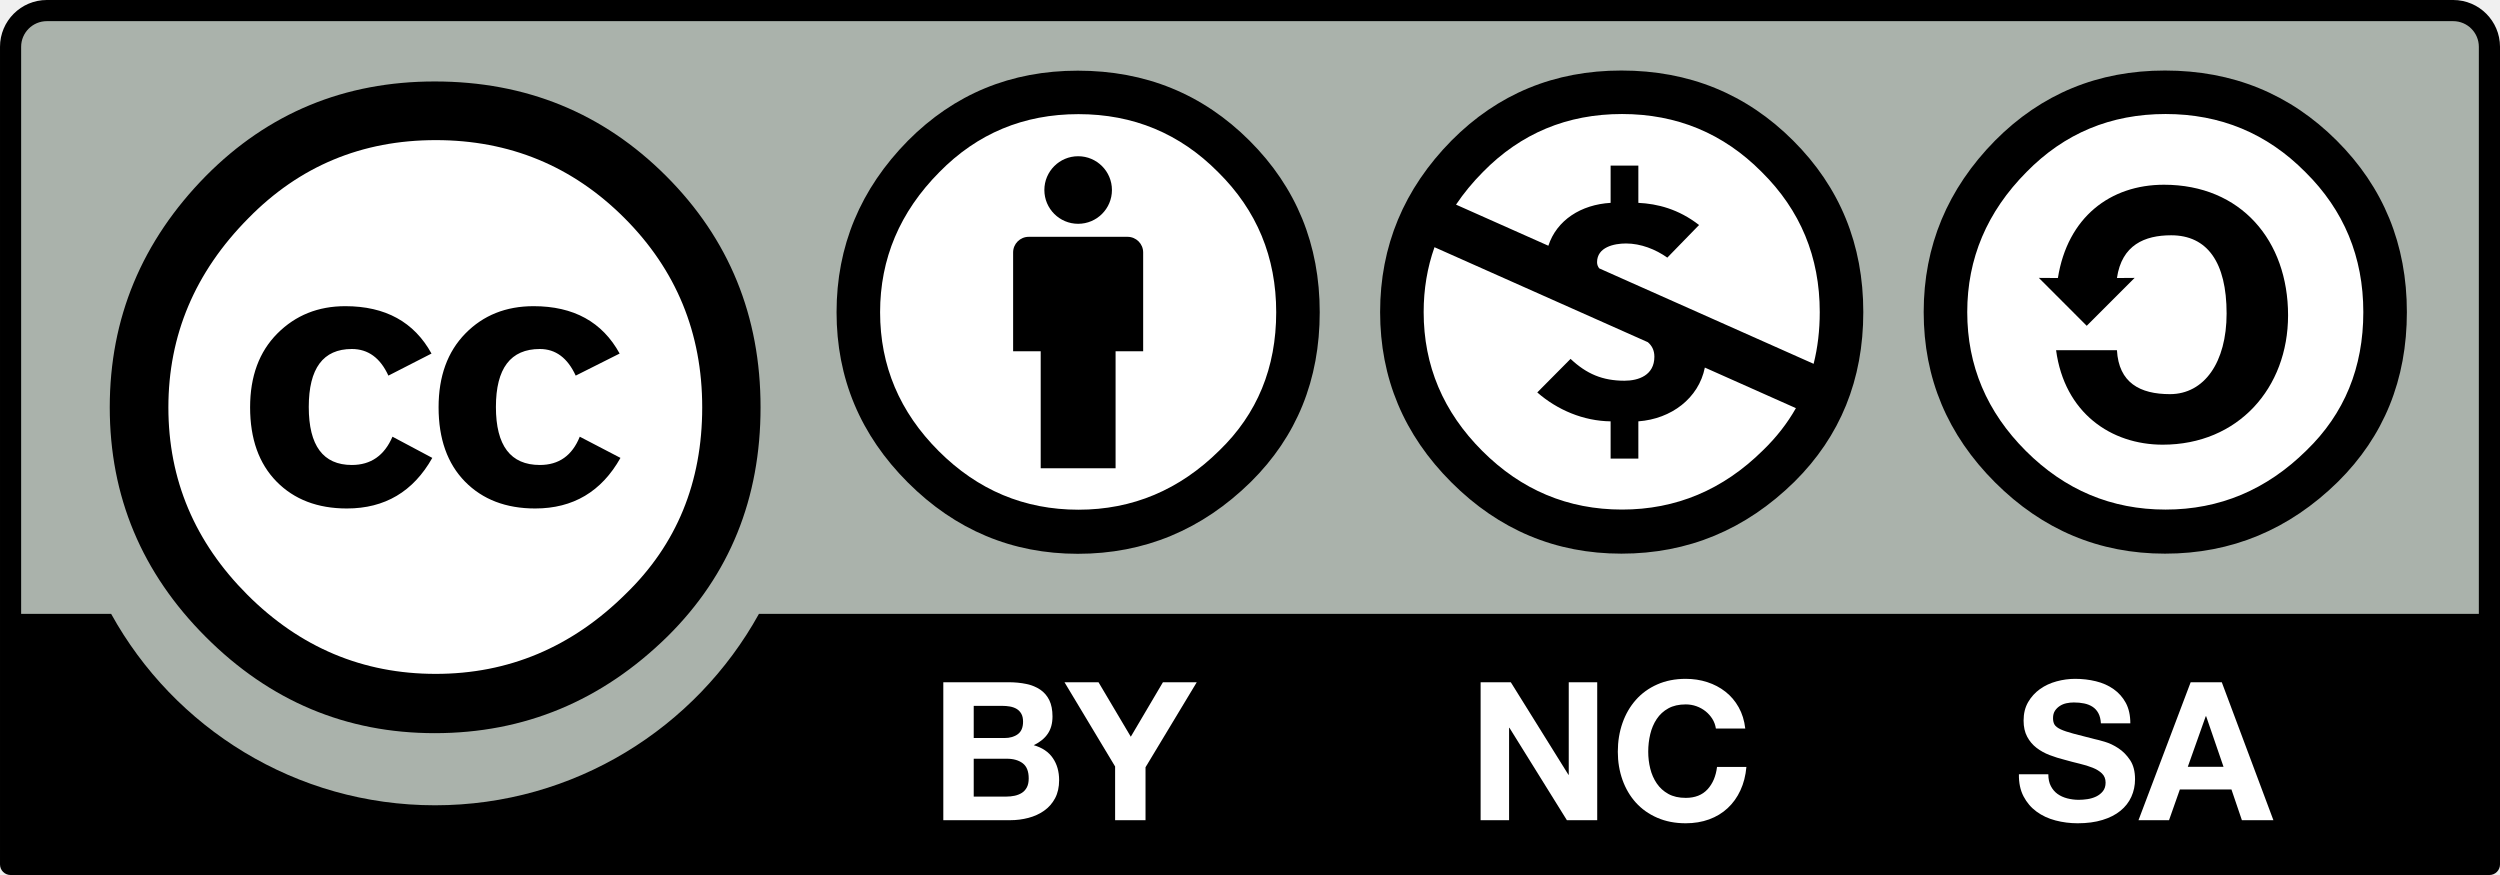
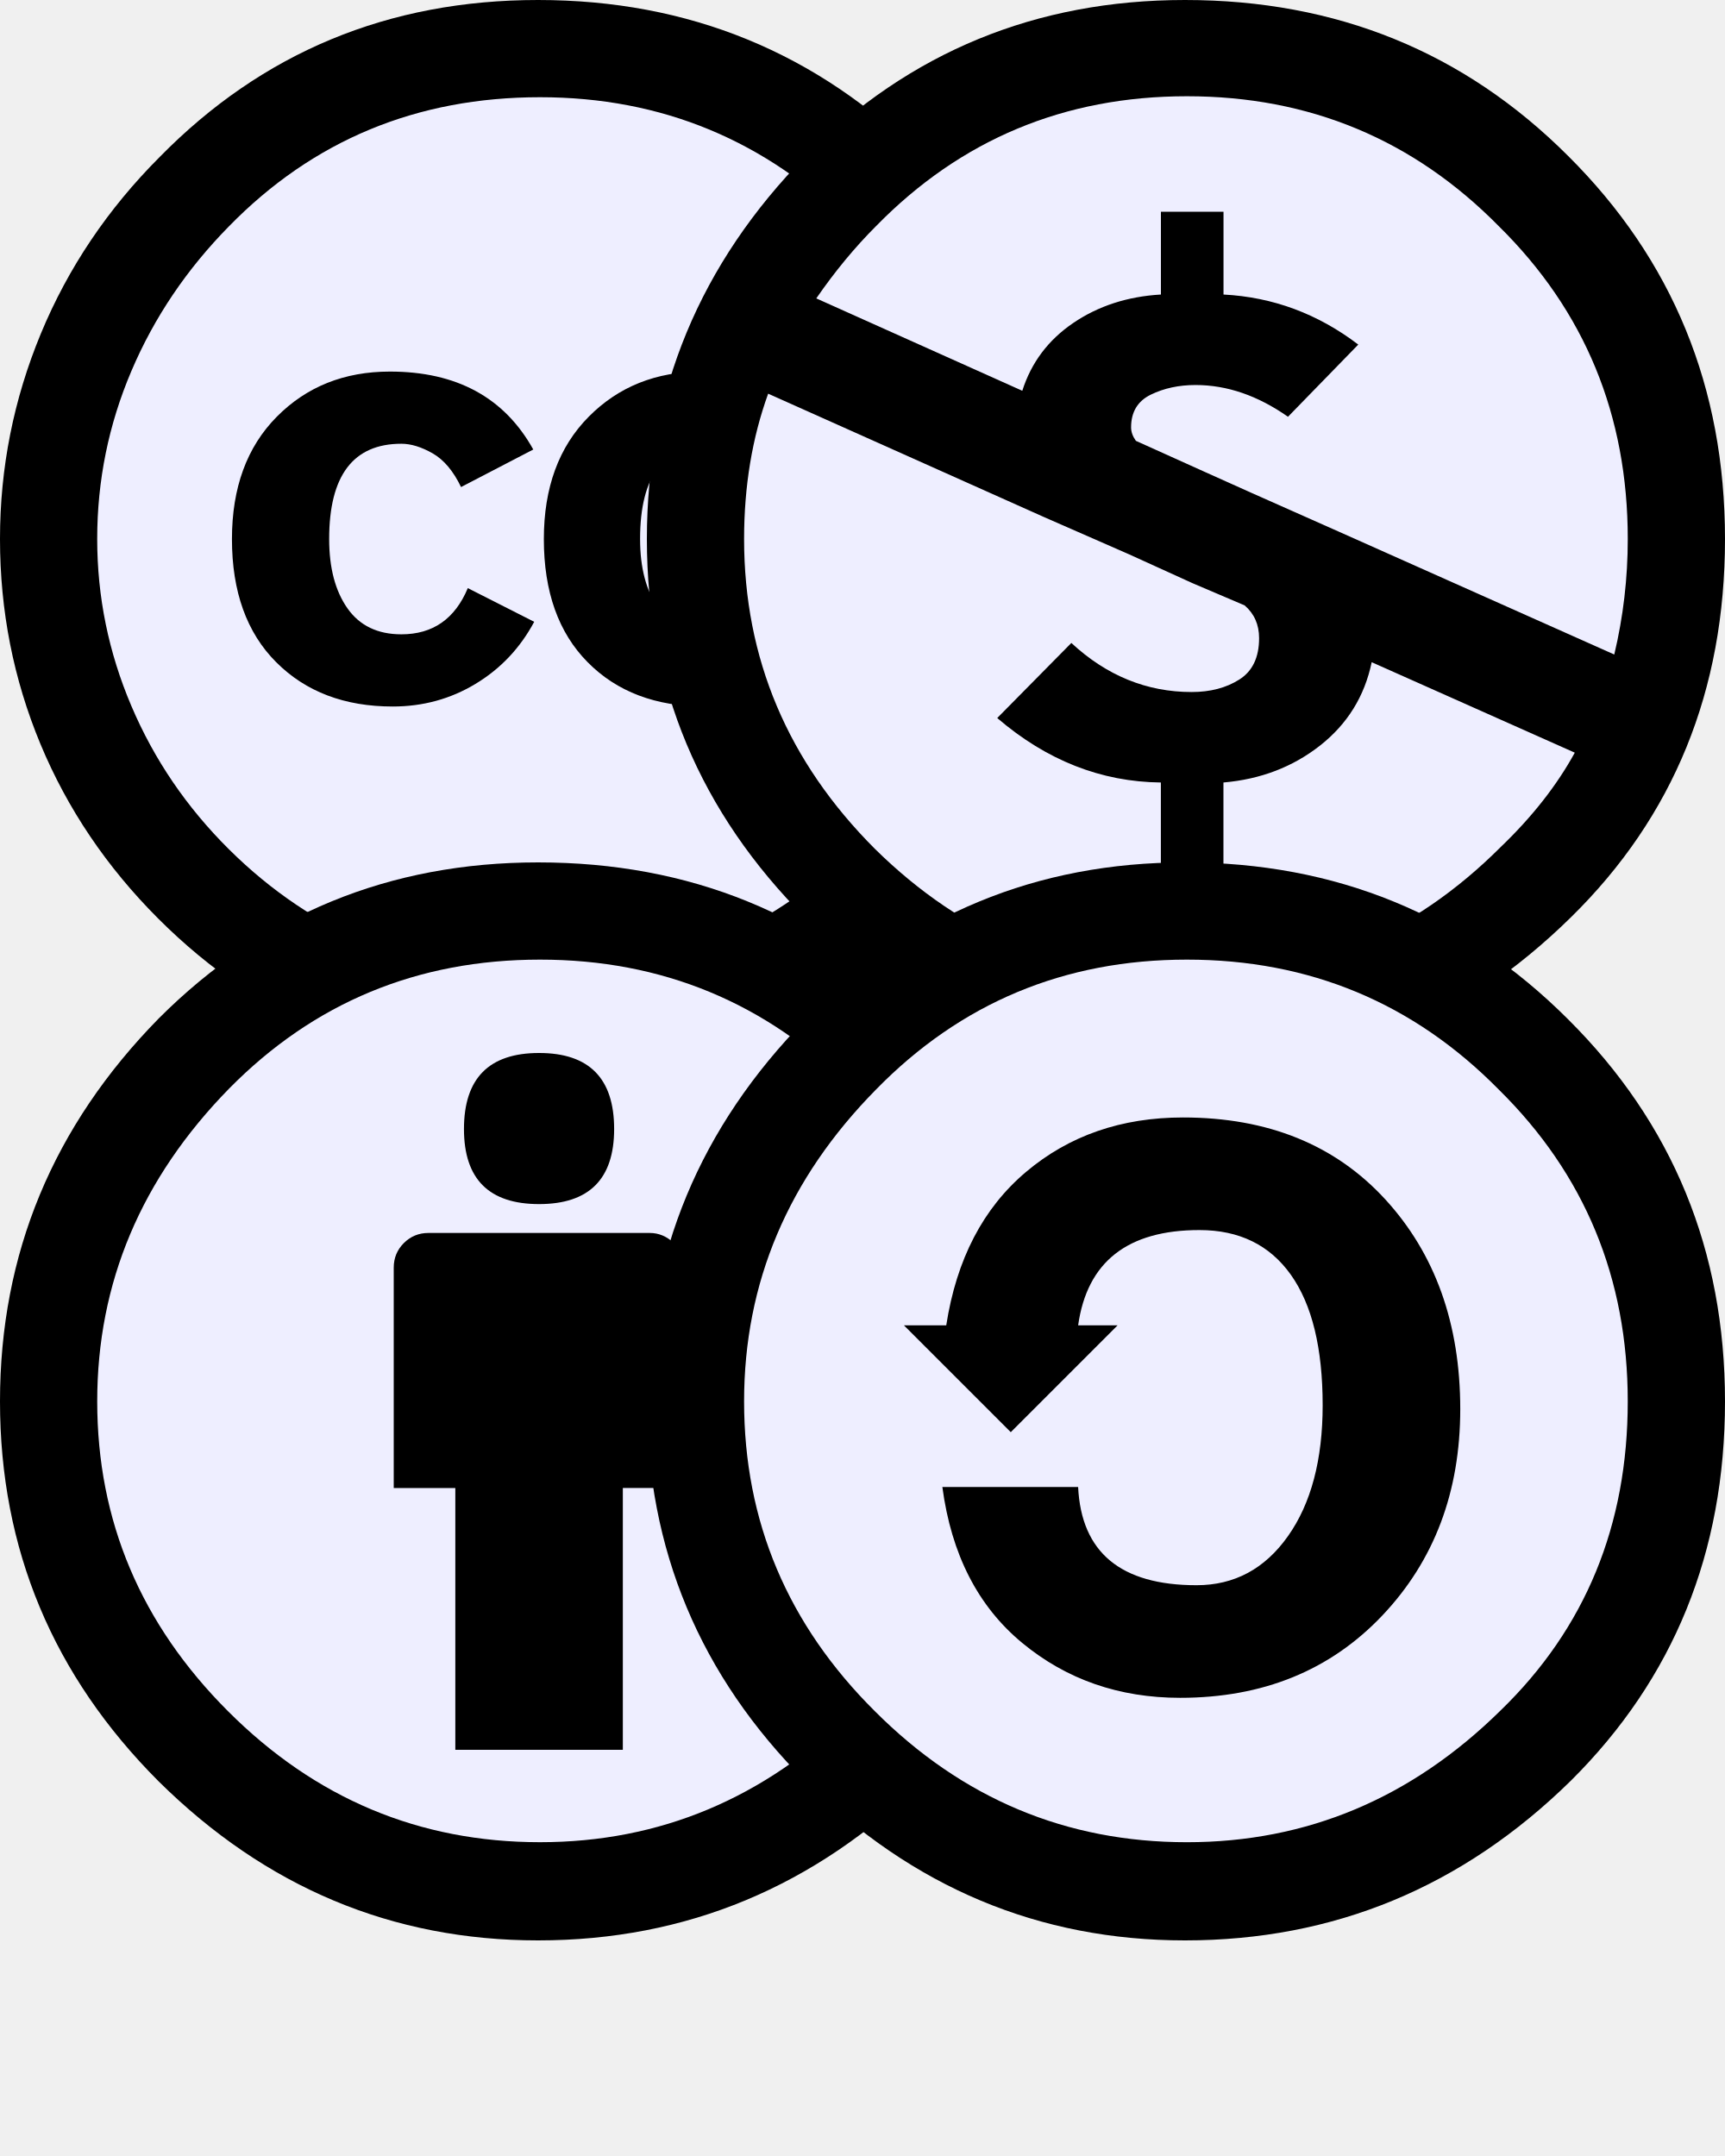
- <svg xmlns="http://www.w3.org/2000/svg" width="120" height="42" id="svg2759" version="1.0">
-   <defs id="defs2761" />
-   <g id="layer1">
-     <g transform="matrix(0.9937808,0,0,0.9936696,-437.1233,-74.43691)" id="g117">
-       <path id="path3817_5_" nodetypes="ccccccc" d="M 443.289,75.367 L 557.352,75.569 C 558.946,75.569 560.37,75.333 560.37,78.75 L 560.23,116.317 L 440.41,116.317 L 440.41,78.61 C 440.41,76.925 440.573,75.367 443.289,75.367 z" style="fill:#aab2ab" />
-       <path d="M 558.349,74.911 L 442.121,74.911 C 440.874,74.911 439.859,75.926 439.859,77.172 L 439.859,116.668 C 439.859,116.95 440.087,117.179 440.37,117.179 L 560.099,117.179 C 560.381,117.179 560.61,116.95 560.61,116.668 L 560.61,77.172 C 560.61,75.926 559.595,74.911 558.349,74.911 z M 442.121,75.933 L 558.349,75.933 C 559.033,75.933 559.588,76.489 559.588,77.172 C 559.588,77.172 559.588,93.069 559.588,104.566 L 476.515,104.566 C 473.47,110.072 467.603,113.811 460.871,113.811 C 454.136,113.811 448.271,110.076 445.228,104.566 L 440.88,104.566 C 440.88,93.069 440.88,77.172 440.88,77.172 C 440.88,76.489 441.437,75.933 442.121,75.933 z" id="path120" />
-       <g id="g5908_5_" transform="matrix(0.872921,0,0,0.872921,50.12536,143.2144)">
-         <path id="path5906_5_" cx="296.354" ry="22.94" cy="264.358" type="arc" rx="22.94" d="M 486.266,-55.707 C 486.272,-47.026 479.238,-39.985 470.558,-39.98 C 461.878,-39.974 454.836,-47.007 454.831,-55.688 C 454.831,-55.694 454.831,-55.7 454.831,-55.707 C 454.825,-64.387 461.859,-71.428 470.539,-71.434 C 479.22,-71.439 486.261,-64.406 486.266,-55.726 C 486.266,-55.719 486.266,-55.713 486.266,-55.707 z" style="fill:#ffffff" />
-         <g id="g5706_5_" transform="translate(-289.6157,99.0653)">
-           <path id="path5708_5_" d="M 772.942,-167.574 C 776.427,-164.089 778.169,-159.821 778.169,-154.772 C 778.169,-149.723 776.457,-145.5 773.031,-142.104 C 769.395,-138.528 765.099,-136.74 760.141,-136.74 C 755.243,-136.74 751.021,-138.513 747.477,-142.06 C 743.931,-145.605 742.159,-149.842 742.159,-154.772 C 742.159,-159.701 743.931,-163.968 747.477,-167.574 C 750.932,-171.061 755.154,-172.804 760.141,-172.804 C 765.19,-172.804 769.456,-171.061 772.942,-167.574 z M 749.823,-165.229 C 746.876,-162.253 745.403,-158.766 745.403,-154.767 C 745.403,-150.769 746.862,-147.312 749.777,-144.396 C 752.695,-141.48 756.166,-140.021 760.195,-140.021 C 764.223,-140.021 767.725,-141.494 770.702,-144.44 C 773.528,-147.177 774.941,-150.618 774.941,-154.767 C 774.941,-158.885 773.504,-162.38 770.633,-165.252 C 767.762,-168.122 764.283,-169.558 760.195,-169.558 C 756.107,-169.558 752.648,-168.115 749.823,-165.229 z M 757.577,-156.526 C 757.127,-157.508 756.454,-157.999 755.554,-157.999 C 753.966,-157.999 753.171,-156.929 753.171,-154.79 C 753.171,-152.65 753.966,-151.581 755.554,-151.581 C 756.604,-151.581 757.353,-152.102 757.803,-153.146 L 760.006,-151.973 C 758.955,-150.107 757.38,-149.174 755.28,-149.174 C 753.66,-149.174 752.363,-149.671 751.388,-150.663 C 750.413,-151.657 749.925,-153.027 749.925,-154.772 C 749.925,-156.487 750.428,-157.848 751.433,-158.857 C 752.438,-159.865 753.691,-160.369 755.191,-160.369 C 757.411,-160.369 759,-159.495 759.962,-157.747 L 757.577,-156.526 z M 767.941,-156.526 C 767.49,-157.508 766.829,-157.999 765.958,-157.999 C 764.338,-157.999 763.526,-156.929 763.526,-154.79 C 763.526,-152.65 764.338,-151.581 765.958,-151.581 C 767.01,-151.581 767.746,-152.102 768.166,-153.146 L 770.418,-151.973 C 769.37,-150.107 767.797,-149.174 765.7,-149.174 C 764.082,-149.174 762.788,-149.671 761.814,-150.663 C 760.841,-151.657 760.354,-153.027 760.354,-154.772 C 760.354,-156.487 760.848,-157.848 761.837,-158.857 C 762.825,-159.865 764.082,-160.369 765.611,-160.369 C 767.827,-160.369 769.414,-159.495 770.372,-157.747 L 767.941,-156.526 z" />
-         </g>
-       </g>
-       <g id="g126">
-         <circle cx="491.946" cy="90.232" r="10.806" id="circle128" style="fill:#ffffff" />
-         <g id="g130">
-           <path d="M 495.074,87.105 C 495.074,86.688 494.736,86.351 494.32,86.351 L 489.547,86.351 C 489.131,86.351 488.793,86.688 488.793,87.105 L 488.793,91.878 L 490.125,91.878 L 490.125,97.53 L 493.742,97.53 L 493.742,91.878 L 495.074,91.878 L 495.074,87.105 L 495.074,87.105 z" id="path132" />
-           <circle cx="491.934" cy="84.09" r="1.632" id="circle134" />
-         </g>
-         <path clip-rule="evenodd" d="M 491.918,78.325 C 488.687,78.325 485.951,79.453 483.711,81.709 C 481.414,84.042 480.265,86.805 480.265,89.994 C 480.265,93.183 481.414,95.925 483.711,98.221 C 486.009,100.515 488.746,101.663 491.918,101.663 C 495.131,101.663 497.917,100.506 500.273,98.191 C 502.493,95.994 503.602,93.261 503.602,89.994 C 503.602,86.726 502.473,83.965 500.214,81.709 C 497.956,79.453 495.191,78.325 491.918,78.325 z M 491.949,80.425 C 494.597,80.425 496.845,81.359 498.695,83.226 C 500.565,85.073 501.5,87.33 501.5,89.994 C 501.5,92.677 500.584,94.904 498.753,96.674 C 496.826,98.58 494.557,99.533 491.949,99.533 C 489.338,99.533 487.089,98.59 485.201,96.703 C 483.312,94.817 482.368,92.581 482.368,89.994 C 482.368,87.407 483.322,85.151 485.23,83.226 C 487.061,81.359 489.3,80.425 491.949,80.425 z" id="path136" style="fill-rule:evenodd" />
-       </g>
-       <g enable-background="new    " id="g138">
-         <path d="M 488.563,107.867 C 488.88,107.867 489.17,107.896 489.432,107.951 C 489.694,108.007 489.918,108.099 490.106,108.227 C 490.292,108.354 490.437,108.523 490.541,108.734 C 490.643,108.946 490.695,109.207 490.695,109.519 C 490.695,109.854 490.619,110.134 490.465,110.357 C 490.313,110.582 490.086,110.765 489.788,110.908 C 490.2,111.026 490.507,111.233 490.71,111.529 C 490.914,111.825 491.015,112.182 491.015,112.599 C 491.015,112.935 490.95,113.226 490.819,113.472 C 490.688,113.717 490.511,113.918 490.29,114.073 C 490.069,114.229 489.816,114.345 489.533,114.419 C 489.249,114.494 488.958,114.531 488.658,114.531 L 485.421,114.531 L 485.421,107.867 L 488.563,107.867 L 488.563,107.867 z M 488.375,110.562 C 488.637,110.562 488.852,110.5 489.02,110.376 C 489.189,110.252 489.273,110.051 489.273,109.771 C 489.273,109.616 489.245,109.488 489.189,109.39 C 489.132,109.29 489.058,109.213 488.964,109.156 C 488.871,109.101 488.763,109.062 488.642,109.04 C 488.52,109.019 488.394,109.008 488.263,109.008 L 486.89,109.008 L 486.89,110.562 L 488.375,110.562 z M 488.461,113.391 C 488.605,113.391 488.742,113.377 488.873,113.349 C 489.003,113.32 489.119,113.273 489.219,113.209 C 489.319,113.144 489.398,113.055 489.458,112.942 C 489.516,112.831 489.546,112.688 489.546,112.514 C 489.546,112.172 489.45,111.928 489.256,111.781 C 489.063,111.636 488.807,111.562 488.49,111.562 L 486.89,111.562 L 486.89,113.391 L 488.461,113.391 z" id="path140" style="fill:#ffffff" />
-         <path d="M 491.274,107.867 L 492.917,107.867 L 494.477,110.499 L 496.029,107.867 L 497.663,107.867 L 495.188,111.974 L 495.188,114.531 L 493.719,114.531 L 493.719,111.937 L 491.274,107.867 z" id="path142" style="fill:#ffffff" />
-       </g>
-       <g enable-background="new    " id="g144">
-         <path d="M 538.916,112.884 C 538.997,113.039 539.103,113.165 539.237,113.262 C 539.371,113.358 539.527,113.43 539.708,113.477 C 539.887,113.523 540.073,113.547 540.266,113.547 C 540.396,113.547 540.536,113.536 540.685,113.514 C 540.833,113.492 540.973,113.45 541.104,113.388 C 541.234,113.326 541.342,113.24 541.43,113.131 C 541.516,113.022 541.56,112.884 541.56,112.716 C 541.56,112.535 541.502,112.39 541.387,112.277 C 541.273,112.165 541.122,112.072 540.936,111.997 C 540.75,111.923 540.538,111.857 540.302,111.801 C 540.066,111.745 539.827,111.683 539.584,111.614 C 539.335,111.552 539.093,111.476 538.857,111.386 C 538.622,111.296 538.41,111.179 538.223,111.035 C 538.038,110.893 537.886,110.714 537.772,110.499 C 537.657,110.284 537.599,110.024 537.599,109.72 C 537.599,109.377 537.672,109.08 537.818,108.828 C 537.964,108.576 538.156,108.366 538.391,108.197 C 538.627,108.029 538.895,107.905 539.194,107.824 C 539.492,107.743 539.791,107.703 540.088,107.703 C 540.437,107.703 540.771,107.742 541.091,107.82 C 541.411,107.897 541.696,108.024 541.944,108.198 C 542.193,108.373 542.39,108.596 542.537,108.866 C 542.682,109.138 542.755,109.466 542.755,109.852 L 541.333,109.852 C 541.321,109.652 541.28,109.487 541.208,109.357 C 541.137,109.227 541.042,109.124 540.924,109.049 C 540.807,108.975 540.672,108.921 540.521,108.891 C 540.37,108.859 540.204,108.844 540.024,108.844 C 539.907,108.844 539.789,108.856 539.671,108.881 C 539.553,108.906 539.447,108.949 539.351,109.012 C 539.254,109.074 539.176,109.151 539.114,109.245 C 539.052,109.339 539.021,109.457 539.021,109.6 C 539.021,109.73 539.045,109.837 539.095,109.917 C 539.145,109.998 539.243,110.073 539.389,110.142 C 539.536,110.21 539.737,110.278 539.995,110.347 C 540.252,110.415 540.59,110.503 541.006,110.608 C 541.13,110.633 541.303,110.679 541.523,110.744 C 541.744,110.81 541.963,110.913 542.18,111.057 C 542.398,111.2 542.585,111.392 542.745,111.631 C 542.903,111.87 542.982,112.177 542.982,112.551 C 542.982,112.855 542.922,113.139 542.804,113.4 C 542.686,113.662 542.51,113.888 542.277,114.077 C 542.043,114.268 541.754,114.415 541.409,114.52 C 541.064,114.627 540.665,114.68 540.209,114.68 C 539.842,114.68 539.487,114.634 539.141,114.544 C 538.795,114.453 538.491,114.312 538.227,114.118 C 537.962,113.925 537.752,113.678 537.596,113.379 C 537.441,113.08 537.366,112.726 537.373,112.314 L 538.794,112.314 C 538.794,112.538 538.834,112.729 538.916,112.884 z" id="path146" style="fill:#ffffff" />
-         <path d="M 547.172,107.867 L 549.665,114.531 L 548.143,114.531 L 547.639,113.047 L 545.147,113.047 L 544.624,114.531 L 543.149,114.531 L 545.669,107.867 L 547.172,107.867 z M 547.256,111.953 L 546.417,109.51 L 546.397,109.51 L 545.53,111.953 L 547.256,111.953 z" id="path148" style="fill:#ffffff" />
-       </g>
-       <g enable-background="new    " id="g150">
-         <path d="M 512.831,107.867 L 515.615,112.338 L 515.63,112.338 L 515.63,107.867 L 517.005,107.867 L 517.005,114.531 L 515.54,114.531 L 512.766,110.069 L 512.748,110.069 L 512.748,114.531 L 511.373,114.531 L 511.373,107.867 L 512.831,107.867 z" id="path152" style="fill:#ffffff" />
-         <path d="M 522.569,109.643 C 522.482,109.502 522.373,109.379 522.242,109.273 C 522.111,109.168 521.963,109.085 521.798,109.026 C 521.633,108.967 521.46,108.938 521.281,108.938 C 520.951,108.938 520.67,109.001 520.44,109.129 C 520.209,109.256 520.023,109.427 519.88,109.642 C 519.737,109.856 519.632,110.101 519.567,110.374 C 519.501,110.647 519.469,110.931 519.469,111.223 C 519.469,111.503 519.501,111.775 519.567,112.039 C 519.632,112.304 519.737,112.542 519.88,112.753 C 520.023,112.965 520.209,113.134 520.44,113.262 C 520.67,113.39 520.951,113.453 521.281,113.453 C 521.728,113.453 522.079,113.316 522.331,113.042 C 522.583,112.769 522.737,112.407 522.792,111.959 L 524.211,111.959 C 524.174,112.376 524.078,112.753 523.922,113.089 C 523.767,113.426 523.561,113.712 523.306,113.949 C 523.051,114.187 522.752,114.367 522.41,114.492 C 522.068,114.617 521.691,114.68 521.281,114.68 C 520.77,114.68 520.311,114.591 519.903,114.413 C 519.496,114.236 519.151,113.991 518.871,113.681 C 518.59,113.369 518.375,113.003 518.225,112.583 C 518.076,112.162 518,111.71 518,111.224 C 518,110.726 518.076,110.264 518.225,109.837 C 518.375,109.41 518.59,109.038 518.871,108.721 C 519.151,108.403 519.496,108.154 519.903,107.974 C 520.311,107.793 520.77,107.703 521.281,107.703 C 521.648,107.703 521.995,107.756 522.321,107.862 C 522.648,107.968 522.941,108.122 523.199,108.325 C 523.458,108.527 523.67,108.778 523.838,109.077 C 524.006,109.376 524.112,109.719 524.156,110.104 L 522.737,110.104 C 522.711,109.937 522.656,109.782 522.569,109.643 z" id="path154" style="fill:#ffffff" />
-       </g>
-       <g id="g6332_1_" transform="matrix(0.624995,0,0,0.624995,152.2987,316.9328)">
-         <path id="path6334_1_" cx="475.971" ry="29.21" cy="252.086" type="arc" rx="29.21" d="M 644.576,-363.116 C 644.584,-353.704 636.959,-346.068 627.547,-346.061 C 618.134,-346.055 610.5,-353.678 610.492,-363.092 C 610.492,-363.099 610.492,-363.109 610.492,-363.116 C 610.485,-372.527 618.111,-380.163 627.522,-380.171 C 636.934,-380.178 644.569,-372.552 644.576,-363.141 C 644.576,-363.132 644.576,-363.125 644.576,-363.116 z" style="fill:#ffffff" />
-         <g id="g6336_1_" transform="translate(-23.9521,-89.72962)">
-           <path id="path6338_1_" d="M 651.364,-292.057 C 646.192,-292.057 641.814,-290.251 638.233,-286.643 C 634.556,-282.909 632.717,-278.489 632.717,-273.386 C 632.717,-268.283 634.556,-263.896 638.233,-260.223 C 641.908,-256.552 646.286,-254.716 651.364,-254.716 C 656.505,-254.716 660.96,-256.568 664.73,-260.27 C 668.282,-263.787 670.058,-268.159 670.058,-273.386 C 670.058,-278.614 668.252,-283.033 664.636,-286.643 C 661.022,-290.251 656.599,-292.057 651.364,-292.057 z M 651.411,-288.696 C 655.649,-288.696 659.246,-287.203 662.207,-284.214 C 665.197,-281.259 666.692,-277.651 666.692,-273.386 C 666.692,-269.092 665.229,-265.53 662.299,-262.696 C 659.216,-259.648 655.585,-258.123 651.411,-258.123 C 647.236,-258.123 643.638,-259.633 640.616,-262.651 C 637.594,-265.67 636.083,-269.247 636.083,-273.386 C 636.083,-277.525 637.608,-281.135 640.663,-284.214 C 643.591,-287.203 647.174,-288.696 651.411,-288.696 z" />
-           <path id="path6340_1_" d="M 643.089,-276.02 C 643.833,-280.719 647.139,-283.23 651.285,-283.23 C 657.244,-283.23 660.877,-278.905 660.877,-273.138 C 660.877,-267.51 657.011,-263.139 651.191,-263.139 C 647.186,-263.139 643.6,-265.602 642.949,-270.44 L 647.652,-270.44 C 647.792,-267.929 649.422,-267.045 651.75,-267.045 C 654.403,-267.045 656.127,-269.509 656.127,-273.277 C 656.127,-277.231 654.638,-279.323 651.842,-279.323 C 649.794,-279.323 648.025,-278.578 647.652,-276.02 L 649.019,-276.03 L 645.317,-272.327 L 641.616,-276.03 L 643.089,-276.02 z" />
-         </g>
-       </g>
-       <g id="g6361_1_" transform="matrix(1.146822,0,0,1.146822,-85.92464,166.153)">
-         <path id="path6363_1_" cx="475.971" ry="29.21" cy="252.086" type="arc" rx="29.21" d="M 536.237,-66.415 C 536.241,-61.186 532.005,-56.947 526.779,-56.942 C 521.551,-56.939 517.31,-61.173 517.306,-66.401 C 517.306,-66.406 517.306,-66.41 517.306,-66.415 C 517.302,-71.642 521.537,-75.882 526.764,-75.887 C 531.992,-75.891 536.233,-71.655 536.237,-66.428 C 536.237,-66.424 536.237,-66.419 536.237,-66.415 z" style="fill:#ffffff" />
-         <path id="path6365_1_" d="M 526.758,-76.59 C 529.611,-76.59 532.022,-75.606 533.991,-73.639 C 535.962,-71.672 536.946,-69.263 536.946,-66.415 C 536.946,-63.566 535.978,-61.183 534.043,-59.266 C 531.988,-57.248 529.56,-56.24 526.758,-56.24 C 523.991,-56.24 521.605,-57.24 519.602,-59.241 C 517.598,-61.242 516.596,-63.633 516.596,-66.415 C 516.596,-69.196 517.598,-71.604 519.602,-73.639 C 521.554,-75.606 523.94,-76.59 526.758,-76.59 z M 518.886,-69.148 C 518.582,-68.29 518.43,-67.379 518.43,-66.415 C 518.43,-64.159 519.254,-62.209 520.901,-60.564 C 522.547,-58.919 524.508,-58.097 526.784,-58.097 C 529.059,-58.097 531.037,-58.927 532.718,-60.59 C 533.28,-61.133 533.744,-61.726 534.108,-62.369 L 530.273,-64.078 C 530.013,-62.787 528.862,-61.915 527.472,-61.813 L 527.472,-60.244 L 526.304,-60.244 L 526.304,-61.813 C 525.162,-61.826 524.059,-62.293 523.215,-63.031 L 524.617,-64.444 C 525.292,-63.809 525.966,-63.524 526.888,-63.524 C 527.485,-63.524 528.147,-63.757 528.147,-64.536 C 528.147,-64.811 528.04,-65.003 527.872,-65.147 L 526.902,-65.579 L 525.694,-66.117 C 525.096,-66.383 524.59,-66.607 524.083,-66.834 L 518.886,-69.148 z M 526.784,-74.758 C 524.474,-74.758 522.523,-73.944 520.926,-72.316 C 520.492,-71.878 520.114,-71.419 519.793,-70.941 L 523.682,-69.21 C 524.034,-70.289 525.059,-70.943 526.304,-71.016 L 526.304,-72.585 L 527.472,-72.585 L 527.472,-71.016 C 528.277,-70.977 529.159,-70.757 530.029,-70.083 L 528.692,-68.709 C 528.198,-69.059 527.576,-69.305 526.952,-69.305 C 526.447,-69.305 525.733,-69.15 525.733,-68.515 C 525.733,-68.418 525.765,-68.332 525.824,-68.257 L 527.125,-67.677 L 528.006,-67.285 C 528.569,-67.034 529.107,-66.795 529.64,-66.558 L 534.854,-64.236 C 535.026,-64.919 535.112,-65.646 535.112,-66.415 C 535.112,-68.739 534.297,-70.705 532.668,-72.316 C 531.054,-73.944 529.093,-74.758 526.784,-74.758 z" />
+ <svg xmlns="http://www.w3.org/2000/svg" version="1.0" id="Layer_1" width="64px" height="80px">
+   <svg x="0px" y="0px" width="40px" height="40px" viewBox="5.5 -3.5 64 64" enable-background="new 5.5 -3.5 64 64" xml:space="preserve">
+     <g>
+       <circle fill="#eef" cx="37.785" cy="28.501" r="28.836" />
+       <path d="M37.441-3.5c8.951,0,16.572,3.125,22.857,9.372c3.008,3.009,5.295,6.448,6.857,10.314   c1.561,3.867,2.344,7.971,2.344,12.314c0,4.381-0.773,8.486-2.314,12.313c-1.543,3.828-3.82,7.21-6.828,10.143   c-3.123,3.085-6.666,5.448-10.629,7.086c-3.961,1.638-8.057,2.457-12.285,2.457s-8.276-0.808-12.143-2.429   c-3.866-1.618-7.333-3.961-10.4-7.027c-3.067-3.066-5.4-6.524-7-10.372S5.5,32.767,5.5,28.5c0-4.229,0.809-8.295,2.428-12.2   c1.619-3.905,3.972-7.4,7.057-10.486C21.08-0.394,28.565-3.5,37.441-3.5z M37.557,2.272c-7.314,0-13.467,2.553-18.458,7.657   c-2.515,2.553-4.448,5.419-5.8,8.6c-1.354,3.181-2.029,6.505-2.029,9.972c0,3.429,0.675,6.734,2.029,9.913   c1.353,3.183,3.285,6.021,5.8,8.516c2.514,2.496,5.351,4.399,8.515,5.715c3.161,1.314,6.476,1.971,9.943,1.971   c3.428,0,6.75-0.665,9.973-1.999c3.219-1.335,6.121-3.257,8.713-5.771c4.99-4.876,7.484-10.99,7.484-18.344   c0-3.543-0.648-6.895-1.943-10.057c-1.293-3.162-3.18-5.98-5.654-8.458C50.984,4.844,44.795,2.272,37.557,2.272z M37.156,23.187   l-4.287,2.229c-0.458-0.951-1.019-1.619-1.685-2c-0.667-0.38-1.286-0.571-1.858-0.571c-2.856,0-4.286,1.885-4.286,5.657   c0,1.714,0.362,3.084,1.085,4.113c0.724,1.029,1.791,1.544,3.201,1.544c1.867,0,3.181-0.915,3.944-2.743l3.942,2   c-0.838,1.563-2,2.791-3.486,3.686c-1.484,0.896-3.123,1.343-4.914,1.343c-2.857,0-5.163-0.875-6.915-2.629   c-1.752-1.752-2.628-4.19-2.628-7.313c0-3.048,0.886-5.466,2.657-7.257c1.771-1.79,4.009-2.686,6.715-2.686   C32.604,18.558,35.441,20.101,37.156,23.187z M55.613,23.187l-4.229,2.229c-0.457-0.951-1.02-1.619-1.686-2   c-0.668-0.38-1.307-0.571-1.914-0.571c-2.857,0-4.287,1.885-4.287,5.657c0,1.714,0.363,3.084,1.086,4.113   c0.723,1.029,1.789,1.544,3.201,1.544c1.865,0,3.18-0.915,3.941-2.743l4,2c-0.875,1.563-2.057,2.791-3.541,3.686   c-1.486,0.896-3.105,1.343-4.857,1.343c-2.896,0-5.209-0.875-6.941-2.629c-1.736-1.752-2.602-4.19-2.602-7.313   c0-3.048,0.885-5.466,2.658-7.257c1.77-1.79,4.008-2.686,6.713-2.686C51.117,18.558,53.938,20.101,55.613,23.187z" />
+     </g>
+   </svg>
+   <svg x="0px" y="32px" width="40px" height="40px" viewBox="5.5 -3.5 64 64" enable-background="new 5.5 -3.5 64 64" xml:space="preserve">
+     <g>
+       <circle fill="#eef" cx="37.637" cy="28.806" r="28.276" />
+       <g>
+         <path d="M37.443-3.5c8.988,0,16.57,3.085,22.742,9.257C66.393,11.967,69.5,19.548,69.5,28.5c0,8.991-3.049,16.476-9.145,22.456    C53.879,57.319,46.242,60.5,37.443,60.5c-8.649,0-16.153-3.144-22.514-9.43C8.644,44.784,5.5,37.262,5.5,28.5    c0-8.761,3.144-16.342,9.429-22.742C21.101-0.415,28.604-3.5,37.443-3.5z M37.557,2.272c-7.276,0-13.428,2.553-18.457,7.657    c-5.22,5.334-7.829,11.525-7.829,18.572c0,7.086,2.59,13.22,7.77,18.398c5.181,5.182,11.352,7.771,18.514,7.771    c7.123,0,13.334-2.607,18.629-7.828c5.029-4.838,7.543-10.952,7.543-18.343c0-7.276-2.553-13.465-7.656-18.571    C50.967,4.824,44.795,2.272,37.557,2.272z M46.129,20.557v13.085h-3.656v15.542h-9.944V33.643h-3.656V20.557    c0-0.572,0.2-1.057,0.599-1.457c0.401-0.399,0.887-0.6,1.457-0.6h13.144c0.533,0,1.01,0.2,1.428,0.6    C45.918,19.5,46.129,19.986,46.129,20.557z M33.042,12.329c0-3.008,1.485-4.514,4.458-4.514s4.457,1.504,4.457,4.514    c0,2.971-1.486,4.457-4.457,4.457S33.042,15.3,33.042,12.329z" />
      </g>
    </g>
-   </g>
+   </svg>
+   <svg x="24px" y="0px" width="40px" height="40px" viewBox="5.5 -3.5 64 64" enable-background="new 5.5 -3.5 64 64" xml:space="preserve">
+     <g>
+       <circle fill="#eef" cx="37.47" cy="28.736" r="29.471" />
+       <g>
+         <path d="M37.442-3.5c8.99,0,16.571,3.085,22.743,9.256C66.393,11.928,69.5,19.509,69.5,28.5c0,8.992-3.048,16.476-9.145,22.458    C53.88,57.32,46.241,60.5,37.442,60.5c-8.686,0-16.19-3.162-22.513-9.485C8.644,44.728,5.5,37.225,5.5,28.5    c0-8.762,3.144-16.343,9.429-22.743C21.1-0.414,28.604-3.5,37.442-3.5z M12.7,19.872c-0.952,2.628-1.429,5.505-1.429,8.629    c0,7.086,2.59,13.22,7.77,18.4c5.219,5.144,11.391,7.715,18.514,7.715c7.201,0,13.409-2.608,18.63-7.829    c1.867-1.79,3.332-3.657,4.398-5.602l-12.056-5.371c-0.421,2.02-1.439,3.667-3.057,4.942c-1.622,1.276-3.535,2.011-5.744,2.2    v4.915h-3.714v-4.915c-3.543-0.036-6.782-1.312-9.714-3.827l4.4-4.457c2.094,1.942,4.476,2.913,7.143,2.913    c1.104,0,2.048-0.246,2.83-0.743c0.78-0.494,1.172-1.312,1.172-2.457c0-0.801-0.287-1.448-0.858-1.943l-3.085-1.315l-3.771-1.715    l-5.086-2.229L12.7,19.872z M37.557,2.214c-7.276,0-13.428,2.571-18.457,7.714c-1.258,1.258-2.439,2.686-3.543,4.287L27.786,19.7    c0.533-1.676,1.542-3.019,3.029-4.028c1.484-1.009,3.218-1.571,5.2-1.686V9.071h3.715v4.915c2.934,0.153,5.6,1.143,8,2.971    l-4.172,4.286c-1.793-1.257-3.619-1.885-5.486-1.885c-0.991,0-1.876,0.191-2.656,0.571c-0.781,0.381-1.172,1.029-1.172,1.943    c0,0.267,0.095,0.533,0.285,0.8l4.057,1.83l2.8,1.257l5.144,2.285l16.397,7.314c0.535-2.248,0.801-4.533,0.801-6.857    c0-7.353-2.552-13.543-7.656-18.573C51.005,4.785,44.831,2.214,37.557,2.214z" />
+       </g>
+     </g>
+   </svg>
+   <svg x="24px" y="32px" width="40px" height="40px" viewBox="5.5 -3.5 64 64" enable-background="new 5.5 -3.5 64 64" xml:space="preserve">
+     <g>
+       <circle fill="#eef" cx="36.944" cy="28.631" r="29.105" />
+       <g>
+         <path d="M37.443-3.5c8.951,0,16.531,3.105,22.742,9.315C66.393,11.987,69.5,19.548,69.5,28.5c0,8.954-3.049,16.457-9.145,22.514    C53.918,57.338,46.279,60.5,37.443,60.5c-8.649,0-16.153-3.143-22.514-9.429C8.644,44.786,5.5,37.264,5.5,28.501    c0-8.723,3.144-16.285,9.429-22.685C21.138-0.395,28.643-3.5,37.443-3.5z M37.557,2.272c-7.276,0-13.428,2.572-18.457,7.715    c-5.22,5.296-7.829,11.467-7.829,18.513c0,7.125,2.59,13.257,7.77,18.4c5.181,5.182,11.352,7.771,18.514,7.771    c7.123,0,13.334-2.609,18.629-7.828c5.029-4.876,7.543-10.99,7.543-18.343c0-7.313-2.553-13.485-7.656-18.513    C51.004,4.842,44.832,2.272,37.557,2.272z M23.271,23.985c0.609-3.924,2.189-6.962,4.742-9.114    c2.552-2.152,5.656-3.228,9.314-3.228c5.027,0,9.029,1.62,12,4.856c2.971,3.238,4.457,7.391,4.457,12.457    c0,4.915-1.543,9-4.627,12.256c-3.088,3.256-7.086,4.886-12.002,4.886c-3.619,0-6.743-1.085-9.371-3.257    c-2.629-2.172-4.209-5.257-4.743-9.257H31.1c0.19,3.886,2.533,5.829,7.029,5.829c2.246,0,4.057-0.972,5.428-2.914    c1.373-1.942,2.059-4.534,2.059-7.771c0-3.391-0.629-5.971-1.885-7.743c-1.258-1.771-3.066-2.657-5.43-2.657    c-4.268,0-6.667,1.885-7.2,5.656h2.343l-6.342,6.343l-6.343-6.343L23.271,23.985L23.271,23.985z" />
+       </g>
+     </g>
+   </svg>
</svg>
